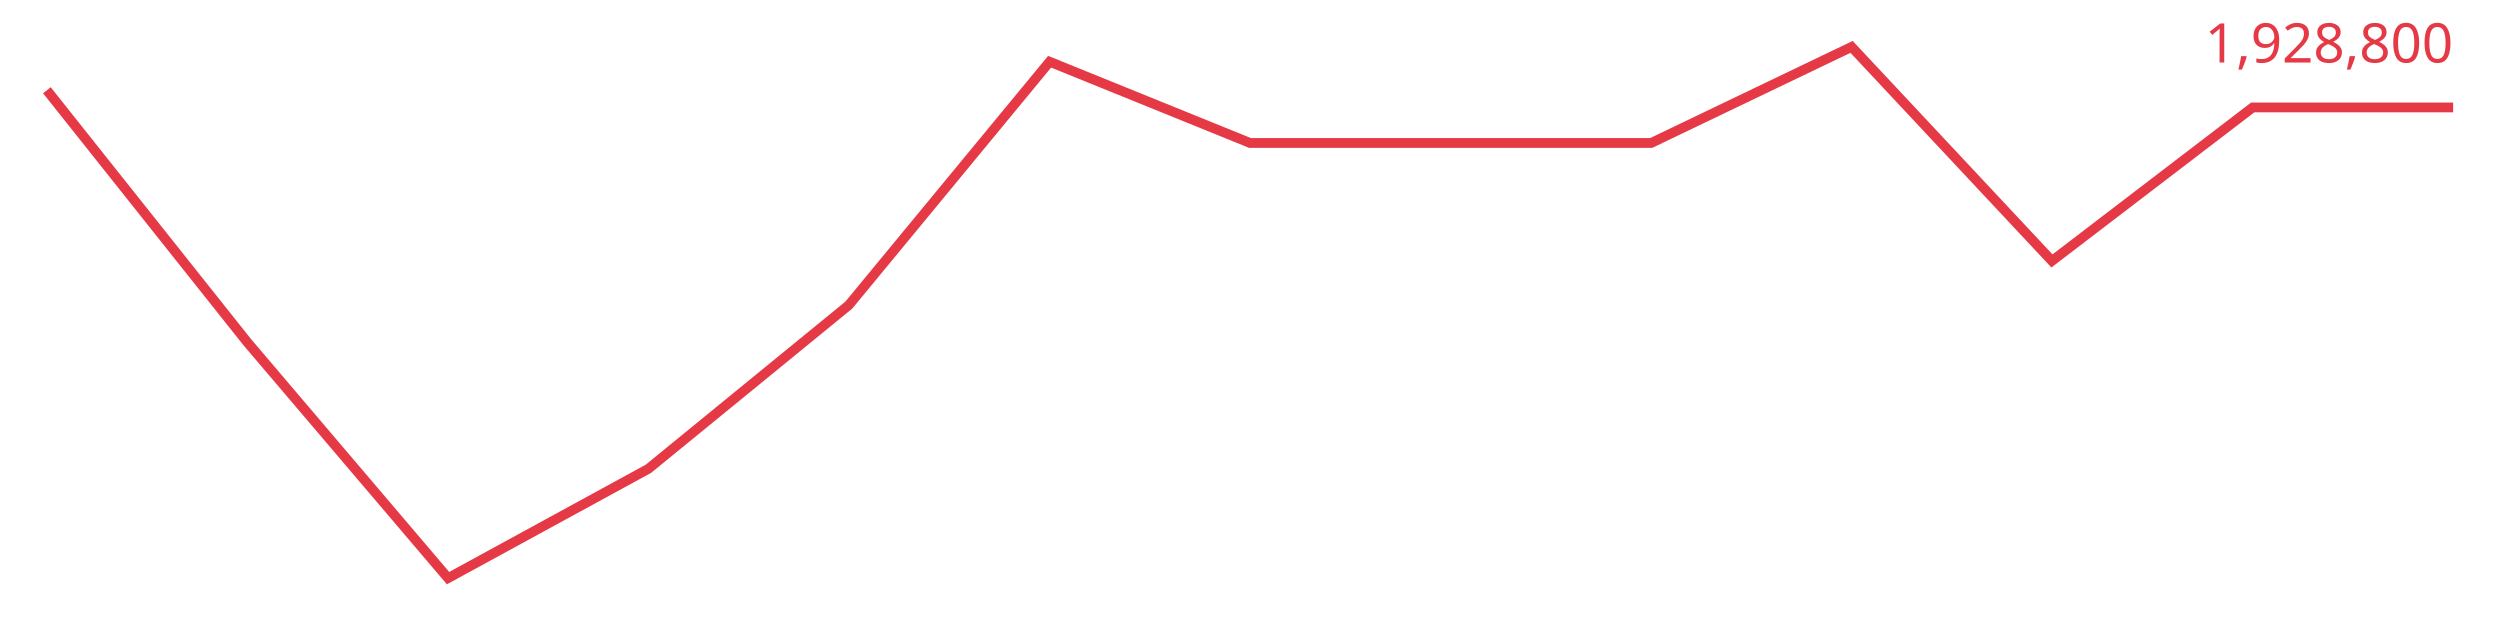
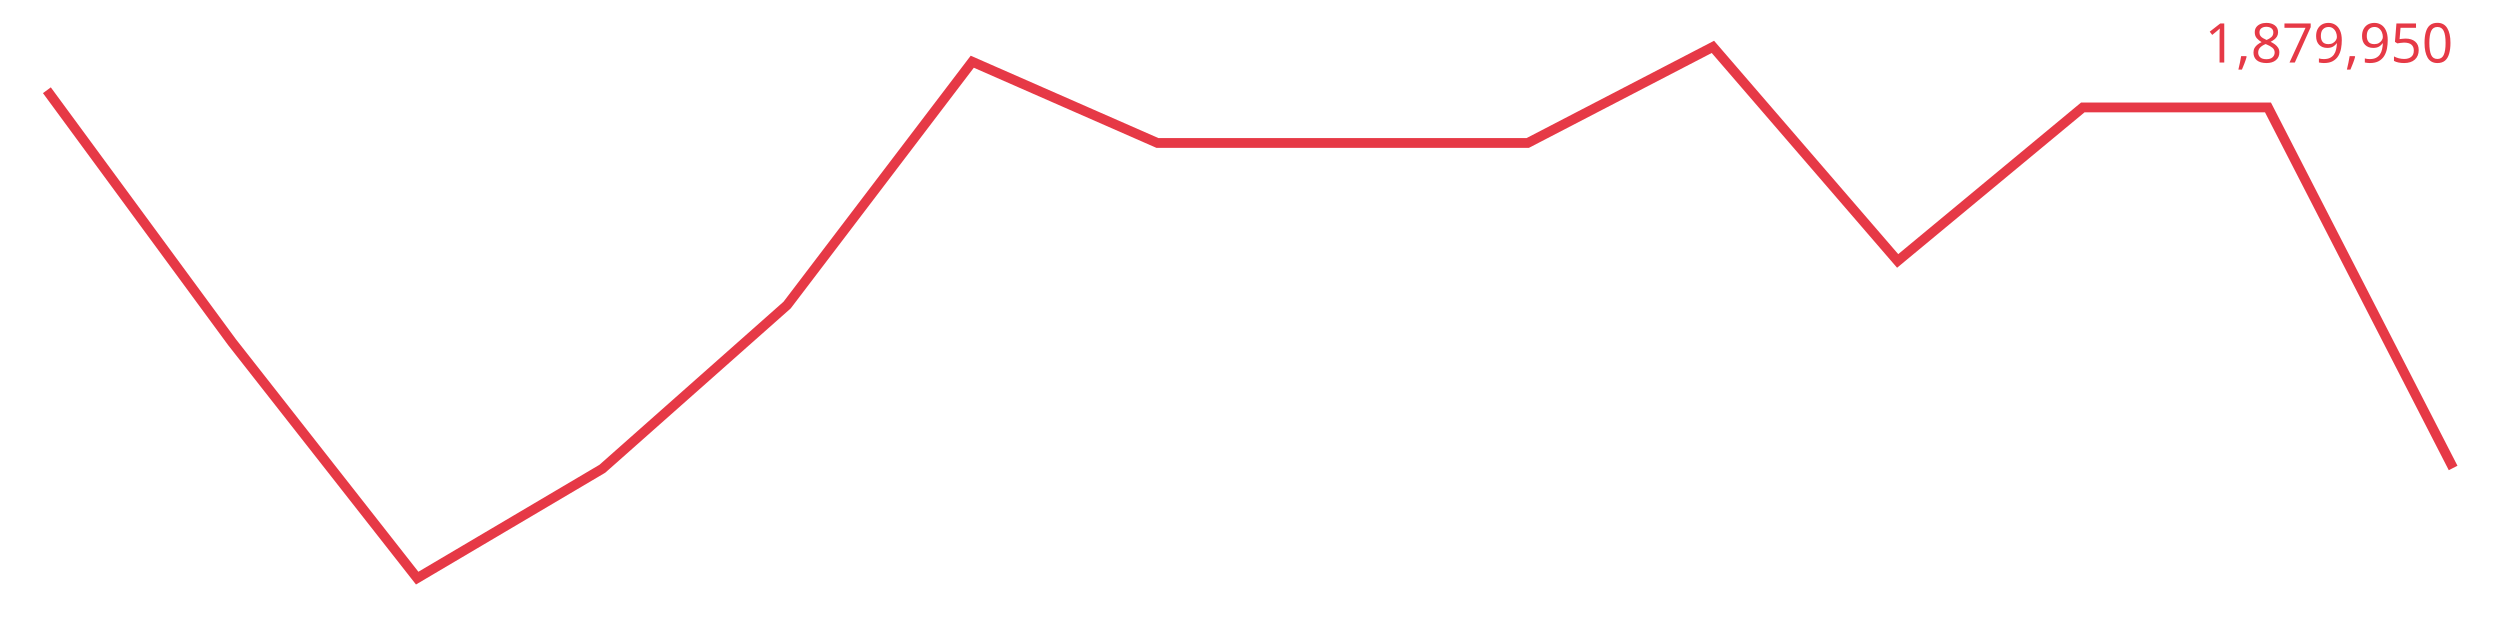
<svg xmlns="http://www.w3.org/2000/svg" viewBox="0 0 640 160" font-family="sans-serif">
-   <polyline fill="none" stroke="#e63946" stroke-width="2.5" points="12.0,23.1 63.3,87.6 114.7,148.0 166.0,120.0 217.3,78.1 268.7,15.8 320.0,36.6 371.3,36.6 422.7,36.6 474.0,12.0 525.3,66.8 576.7,27.5 628.0,27.5" />
-   <text x="628" y="16" text-anchor="end" font-size="14" fill="#e63946">1,928,800</text>
+   <polyline fill="none" stroke="#e63946" stroke-width="2.5" points="12.0,23.1 59.4,87.6 106.8,148.0 154.2,120.0 201.5,78.1 248.9,15.8 296.3,36.6 343.7,36.6 391.1,36.6 438.5,12.0 485.8,66.8 533.2,27.5 580.6,27.5 628.0,119.8" />
+   <text x="628" y="16" text-anchor="end" font-size="14" fill="#e63946">1,879,950</text>
</svg>
